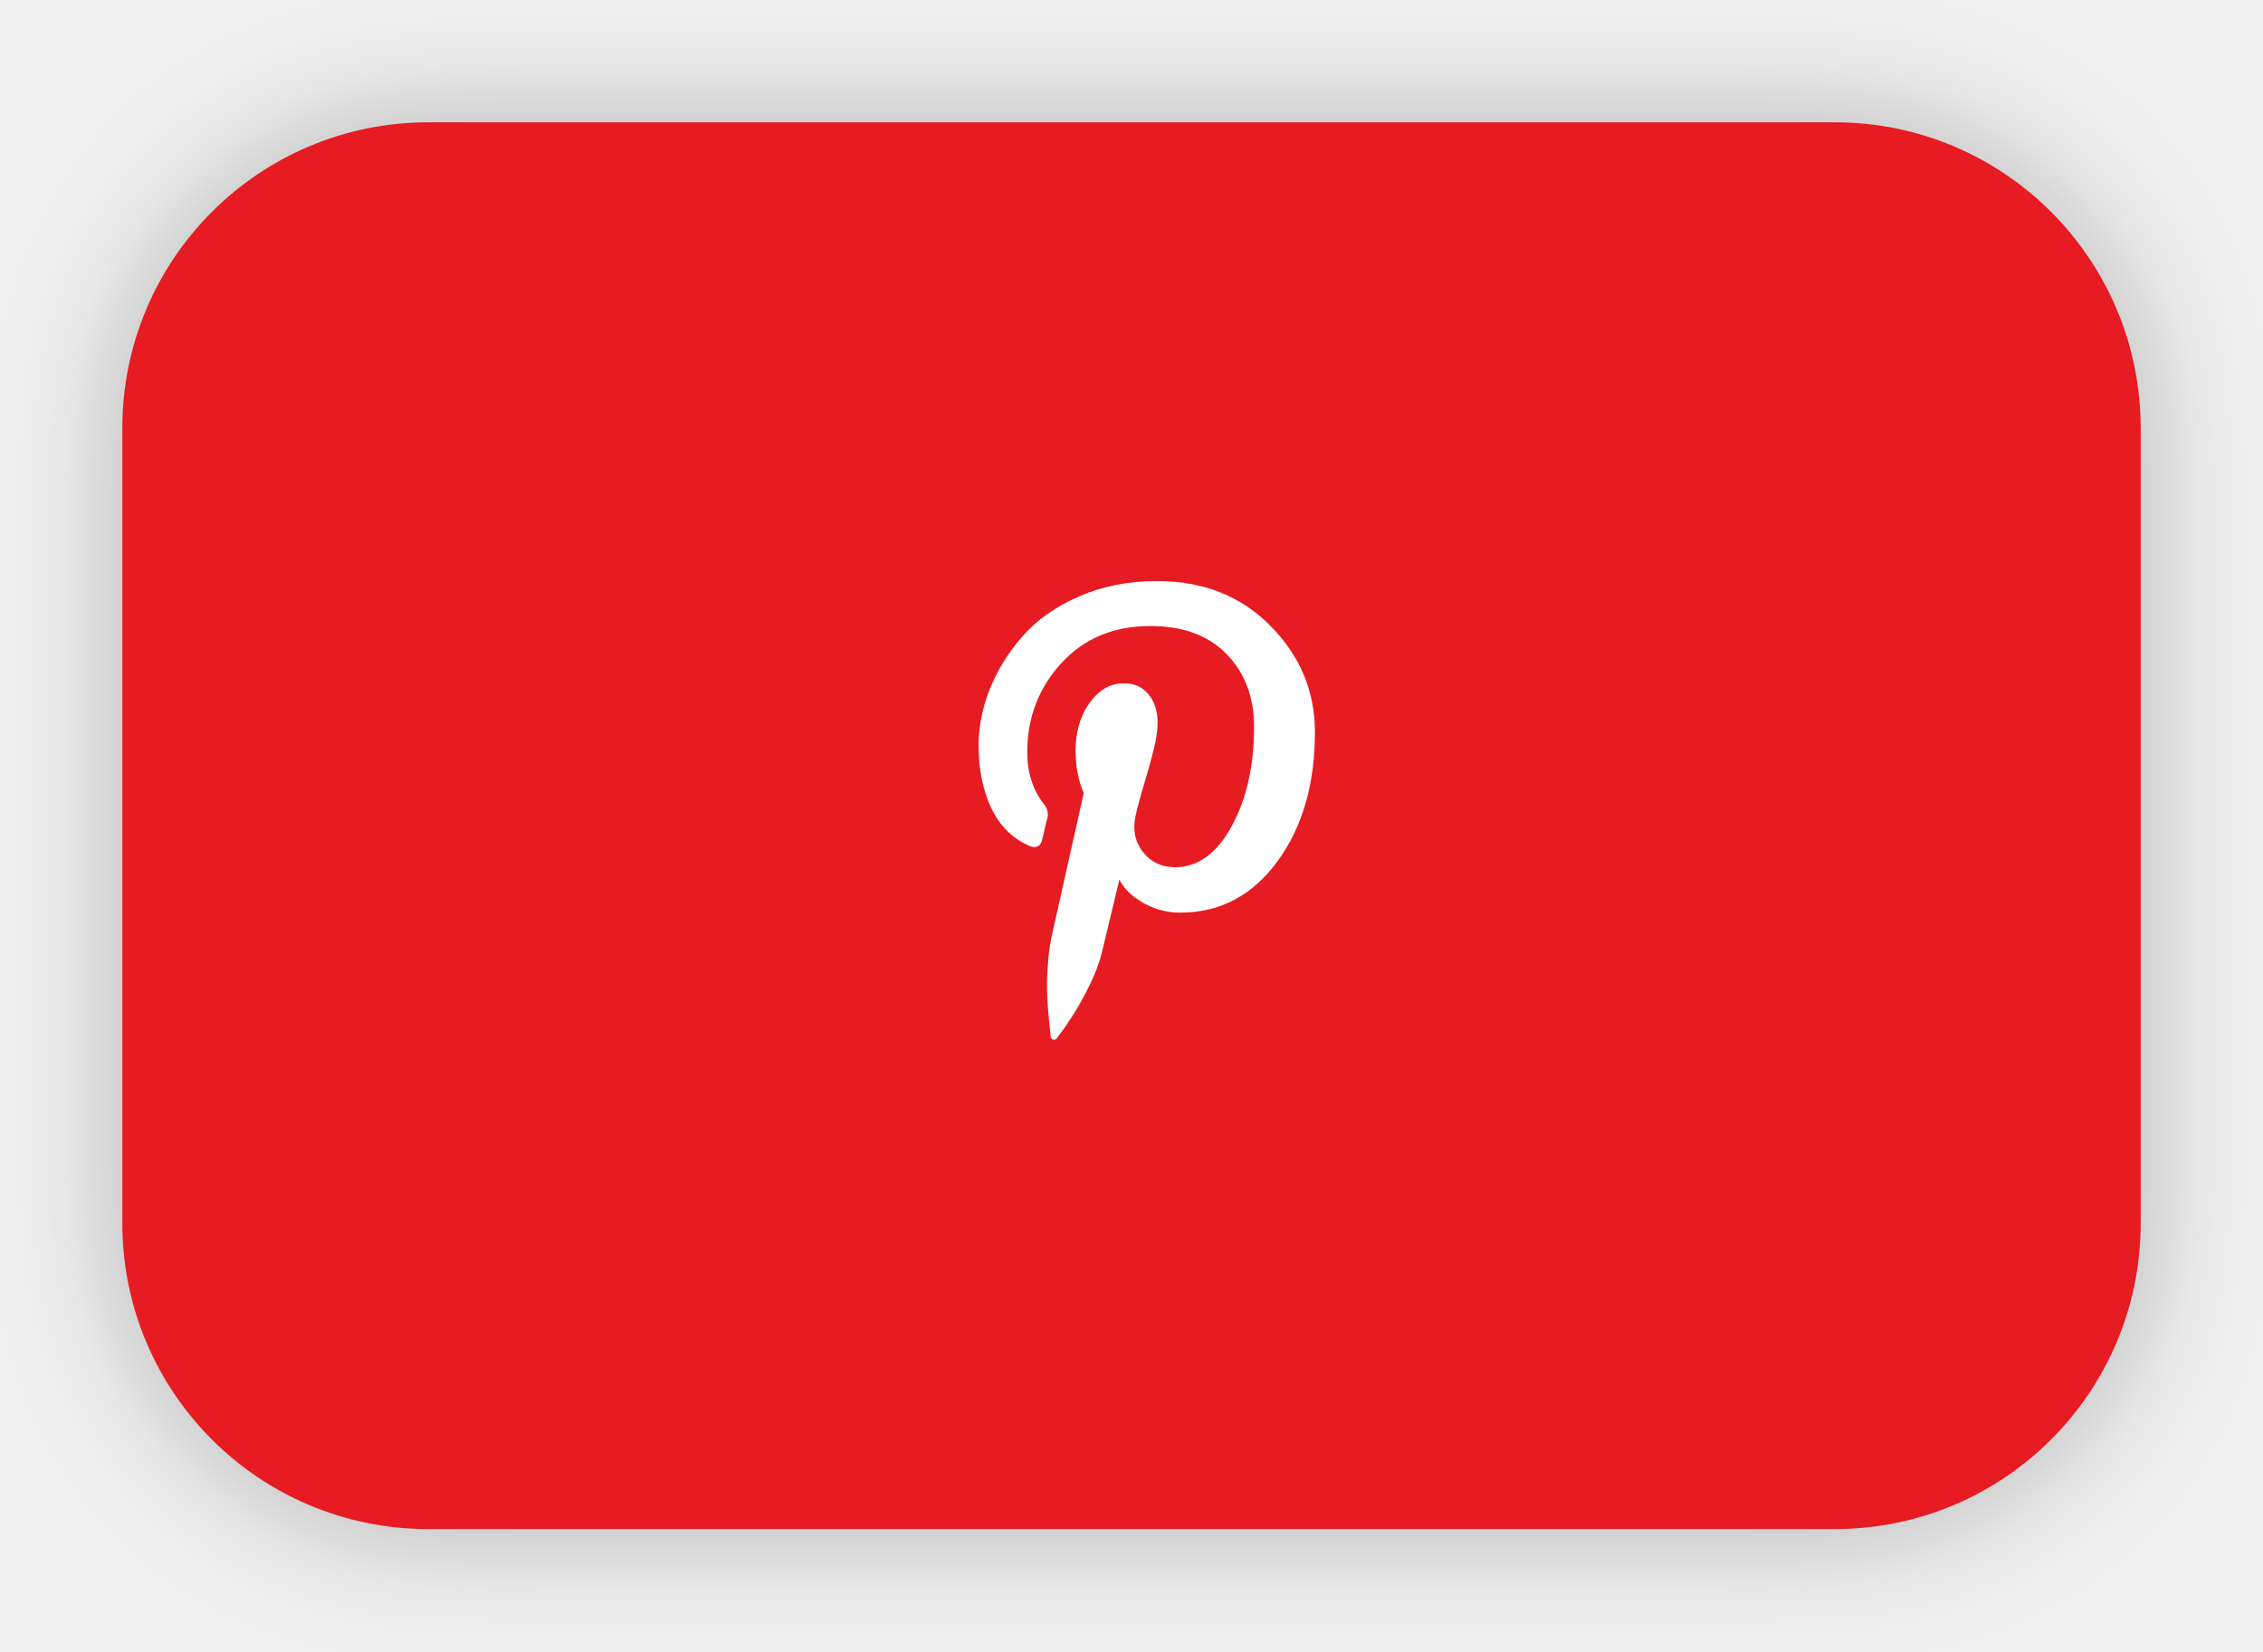
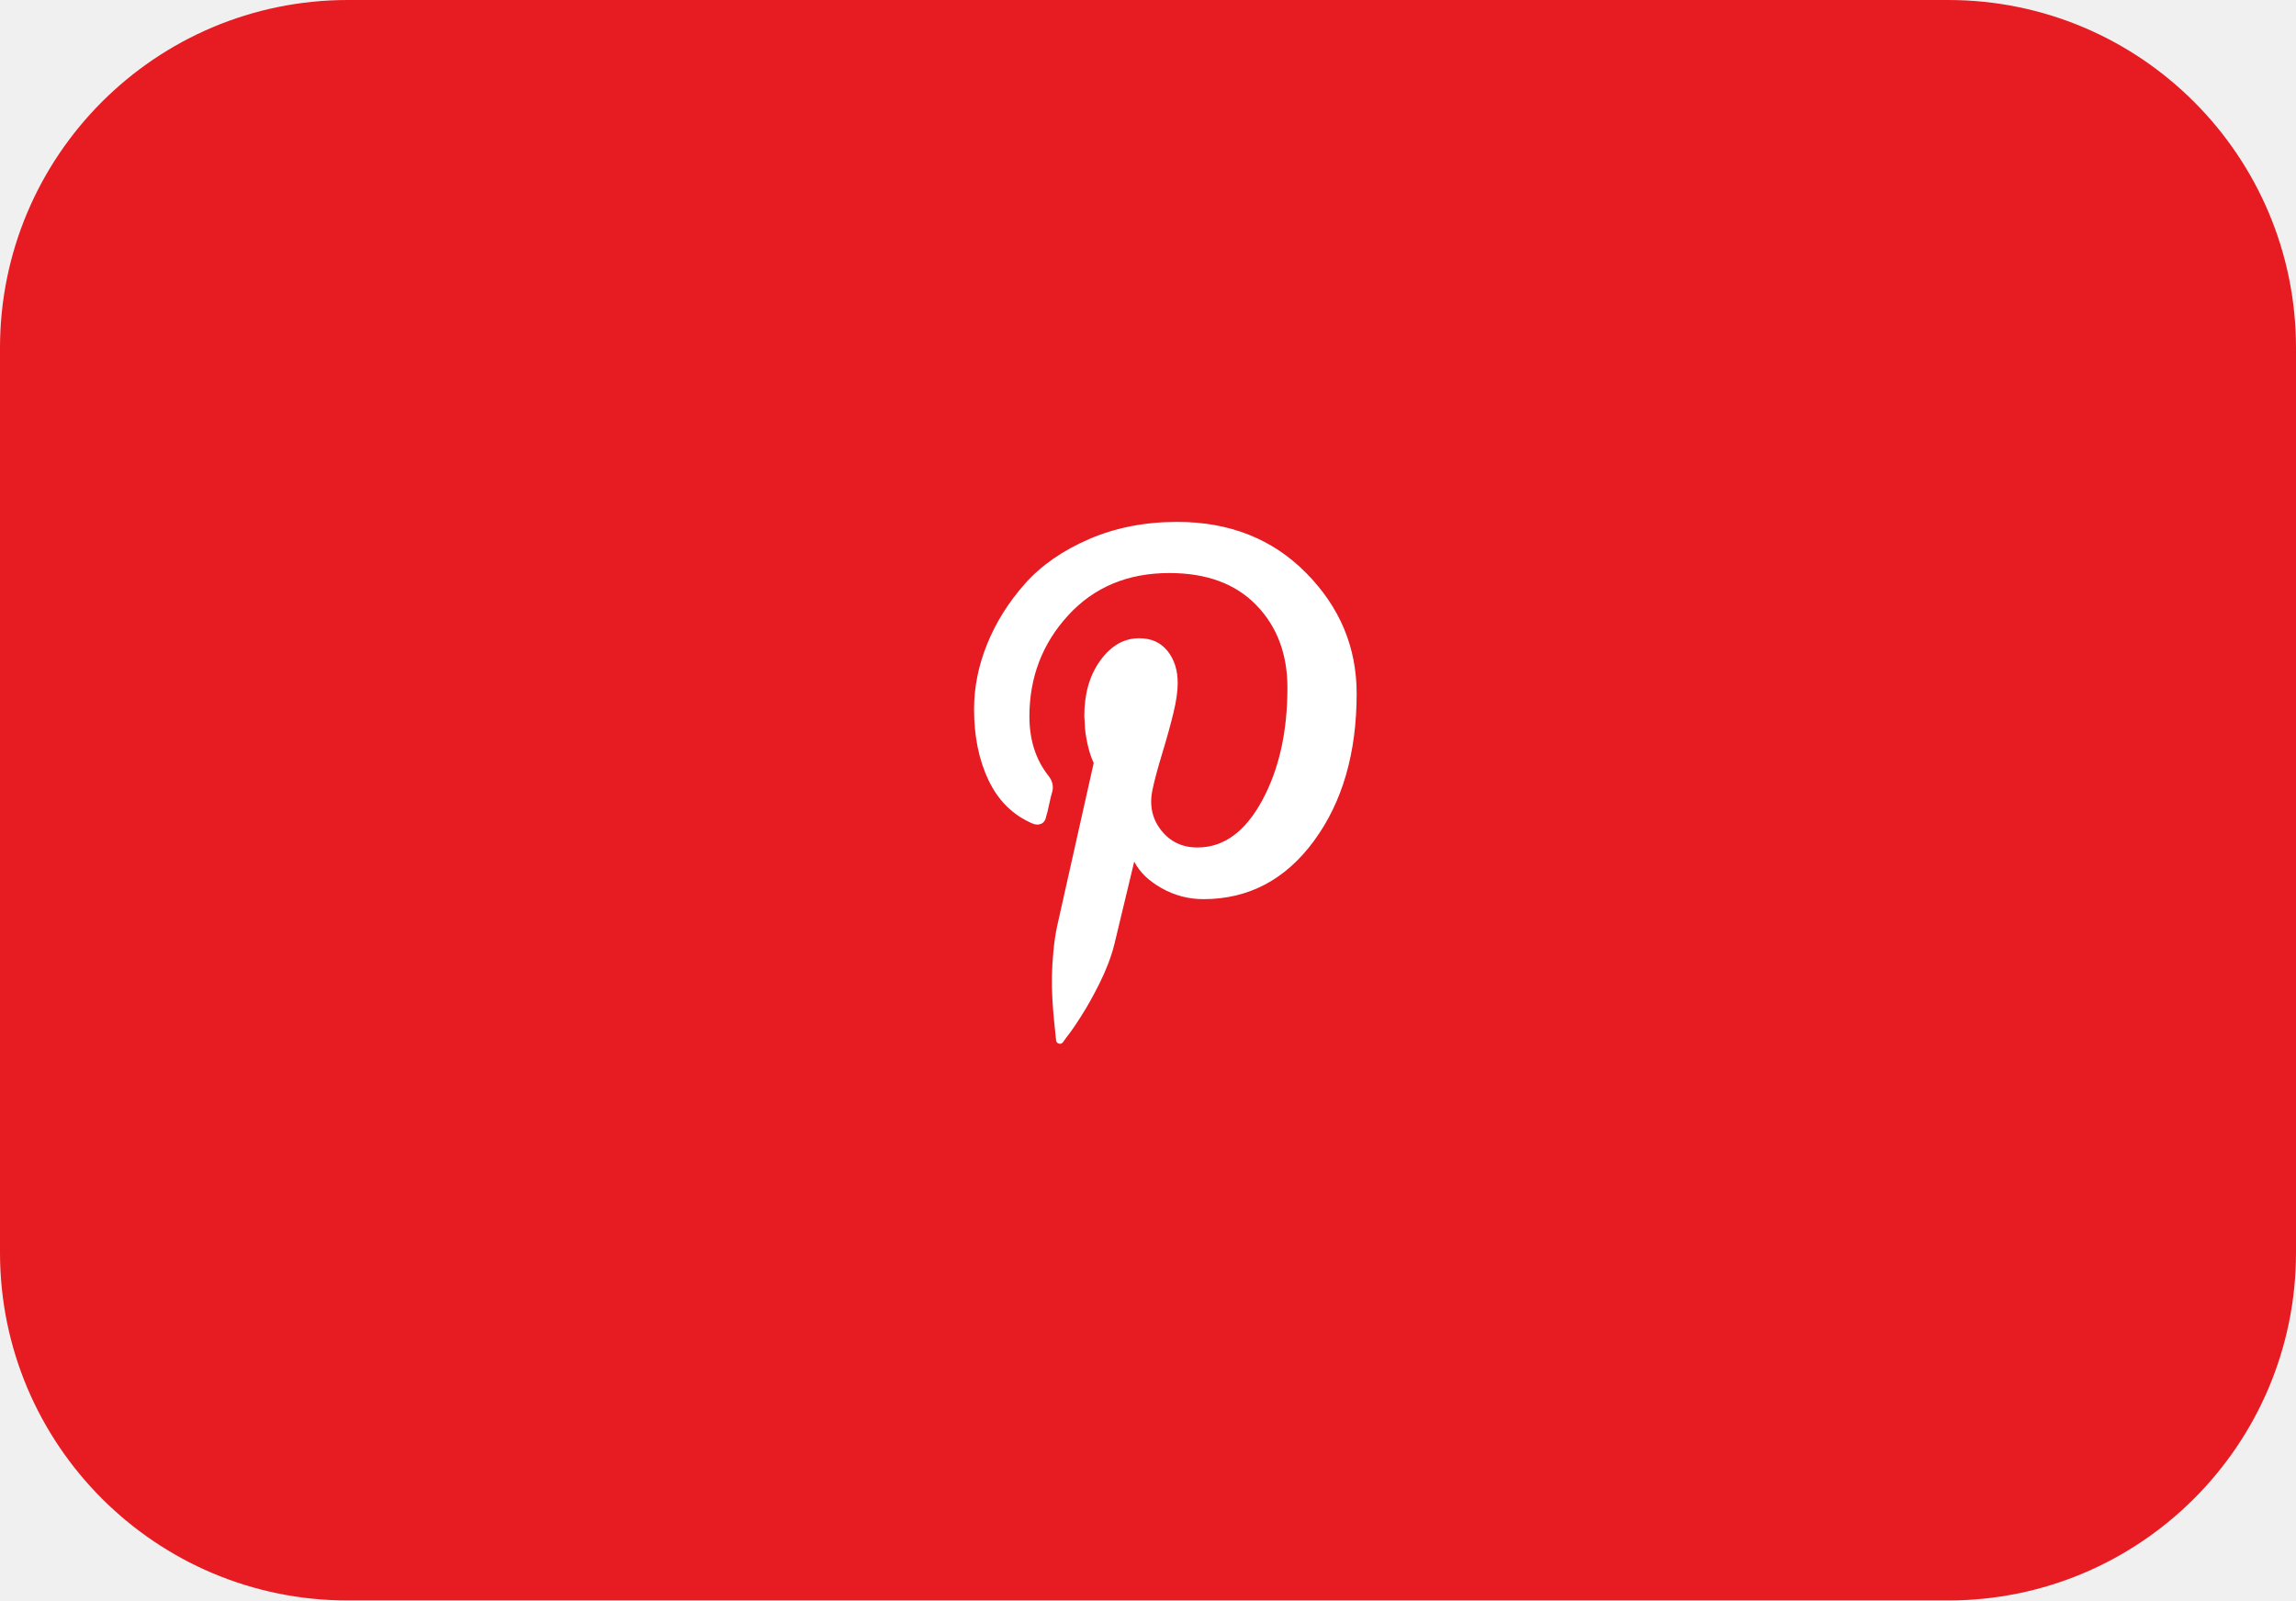
- <svg xmlns="http://www.w3.org/2000/svg" width="74" height="54" viewBox="0 0 74 54" fill="none">
-   <g filter="url(#filter0_d)">
-     <rect x="4" y="4" width="66" height="46" rx="10" fill="#E71B22" />
-   </g>
-   <path d="M32 24.384C32 23.754 32.125 23.129 32.377 22.509C32.628 21.89 32.987 21.314 33.456 20.785C33.925 20.255 34.541 19.825 35.304 19.495C36.067 19.165 36.912 19 37.84 19C39.346 19 40.582 19.49 41.548 20.47C42.515 21.449 42.998 22.604 42.998 23.934C42.998 25.644 42.589 27.056 41.769 28.171C40.949 29.285 39.89 29.843 38.593 29.843C38.167 29.843 37.766 29.738 37.392 29.528C37.019 29.318 36.756 29.063 36.604 28.763L36.035 31.133C35.989 31.323 35.926 31.515 35.851 31.71C35.775 31.905 35.691 32.092 35.602 32.272C35.513 32.452 35.422 32.622 35.332 32.782C35.242 32.943 35.152 33.093 35.062 33.232C34.972 33.372 34.894 33.49 34.828 33.585C34.761 33.679 34.7 33.762 34.643 33.832L34.558 33.952C34.529 33.992 34.491 34.008 34.444 33.997C34.397 33.986 34.369 33.956 34.359 33.907C34.359 33.897 34.352 33.828 34.337 33.697C34.323 33.567 34.309 33.43 34.295 33.285C34.281 33.139 34.266 32.952 34.252 32.722C34.238 32.493 34.234 32.269 34.238 32.055C34.242 31.84 34.256 31.602 34.281 31.343C34.305 31.083 34.34 30.843 34.387 30.623C34.491 30.153 34.842 28.588 35.439 25.929C35.363 25.768 35.301 25.576 35.254 25.351C35.207 25.126 35.183 24.943 35.183 24.804L35.169 24.579C35.169 23.939 35.322 23.406 35.63 22.982C35.939 22.557 36.31 22.344 36.746 22.344C37.097 22.344 37.368 22.467 37.563 22.712C37.758 22.956 37.854 23.264 37.854 23.634C37.854 23.863 37.814 24.147 37.733 24.481C37.652 24.816 37.546 25.201 37.414 25.636C37.282 26.071 37.186 26.424 37.13 26.694C37.034 27.143 37.118 27.533 37.378 27.863C37.638 28.193 37.986 28.358 38.422 28.358C39.171 28.358 39.789 27.911 40.277 27.016C40.764 26.121 41.008 25.039 41.008 23.769C41.008 22.799 40.71 22.007 40.113 21.392C39.517 20.777 38.682 20.47 37.613 20.47C36.419 20.47 35.45 20.875 34.707 21.684C33.964 22.494 33.591 23.465 33.591 24.594C33.591 25.264 33.772 25.828 34.131 26.288C34.255 26.439 34.292 26.599 34.245 26.768C34.227 26.818 34.198 26.933 34.16 27.113C34.121 27.293 34.093 27.409 34.075 27.458C34.056 27.568 34.008 27.641 33.932 27.676C33.857 27.71 33.772 27.709 33.677 27.668C33.118 27.428 32.699 27.016 32.419 26.431C32.139 25.846 32 25.164 32 24.384Z" fill="white" />
-   <defs>
-     <filter id="filter0_d" x="0" y="0" width="74" height="54" filterUnits="userSpaceOnUse" color-interpolation-filters="sRGB">
-       <feFlood flood-opacity="0" result="BackgroundImageFix" />
-       <feColorMatrix in="SourceAlpha" type="matrix" values="0 0 0 0 0 0 0 0 0 0 0 0 0 0 0 0 0 0 127 0" />
-       <feOffset />
-       <feGaussianBlur stdDeviation="2" />
-       <feColorMatrix type="matrix" values="0 0 0 0 0 0 0 0 0 0 0 0 0 0 0 0 0 0 0.25 0" />
-       <feBlend mode="normal" in2="BackgroundImageFix" result="effect1_dropShadow" />
-       <feBlend mode="normal" in="SourceGraphic" in2="effect1_dropShadow" result="shape" />
-     </filter>
-   </defs>
+ <svg xmlns="http://www.w3.org/2000/svg" width="66" height="46" viewBox="0 0 66 46" fill="none">
+   <rect width="66" height="46" rx="10" fill="#E71B22" />
+   <path d="M28 20.384C28 19.754 28.125 19.129 28.377 18.509C28.628 17.89 28.988 17.314 29.456 16.785C29.925 16.255 30.541 15.825 31.304 15.495C32.067 15.165 32.912 15 33.84 15C35.346 15 36.582 15.49 37.548 16.47C38.515 17.449 38.998 18.604 38.998 19.934C38.998 21.644 38.589 23.056 37.769 24.171C36.949 25.285 35.89 25.843 34.593 25.843C34.167 25.843 33.766 25.738 33.392 25.528C33.019 25.318 32.756 25.063 32.604 24.763L32.035 27.133C31.988 27.323 31.926 27.515 31.851 27.71C31.775 27.905 31.692 28.092 31.602 28.272C31.512 28.452 31.422 28.622 31.332 28.782C31.242 28.943 31.152 29.093 31.062 29.232C30.973 29.372 30.894 29.49 30.828 29.585C30.761 29.679 30.7 29.762 30.643 29.832L30.558 29.952C30.529 29.992 30.491 30.008 30.444 29.997C30.397 29.986 30.369 29.956 30.359 29.907C30.359 29.896 30.352 29.828 30.337 29.697C30.323 29.567 30.309 29.43 30.295 29.285C30.281 29.139 30.266 28.952 30.252 28.722C30.238 28.493 30.234 28.269 30.238 28.055C30.242 27.84 30.256 27.602 30.281 27.343C30.305 27.083 30.34 26.843 30.387 26.623C30.491 26.153 30.842 24.588 31.439 21.929C31.363 21.768 31.301 21.576 31.254 21.351C31.207 21.126 31.183 20.943 31.183 20.804L31.169 20.579C31.169 19.939 31.322 19.406 31.63 18.982C31.939 18.557 32.31 18.344 32.746 18.344C33.097 18.344 33.368 18.467 33.563 18.712C33.758 18.956 33.854 19.264 33.854 19.634C33.854 19.863 33.814 20.147 33.733 20.481C33.652 20.816 33.546 21.201 33.414 21.636C33.282 22.071 33.186 22.424 33.13 22.694C33.034 23.143 33.118 23.533 33.378 23.863C33.638 24.193 33.986 24.358 34.422 24.358C35.171 24.358 35.789 23.911 36.277 23.016C36.764 22.121 37.008 21.039 37.008 19.769C37.008 18.799 36.71 18.007 36.113 17.392C35.517 16.777 34.682 16.47 33.613 16.47C32.419 16.47 31.45 16.875 30.707 17.684C29.964 18.494 29.591 19.465 29.591 20.594C29.591 21.264 29.772 21.828 30.131 22.288C30.255 22.439 30.292 22.599 30.245 22.768C30.227 22.818 30.198 22.933 30.16 23.113C30.121 23.293 30.093 23.409 30.075 23.458C30.056 23.568 30.008 23.641 29.932 23.676C29.857 23.71 29.772 23.709 29.677 23.668C29.118 23.428 28.699 23.016 28.419 22.431C28.139 21.846 28 21.164 28 20.384Z" fill="white" />
</svg>
